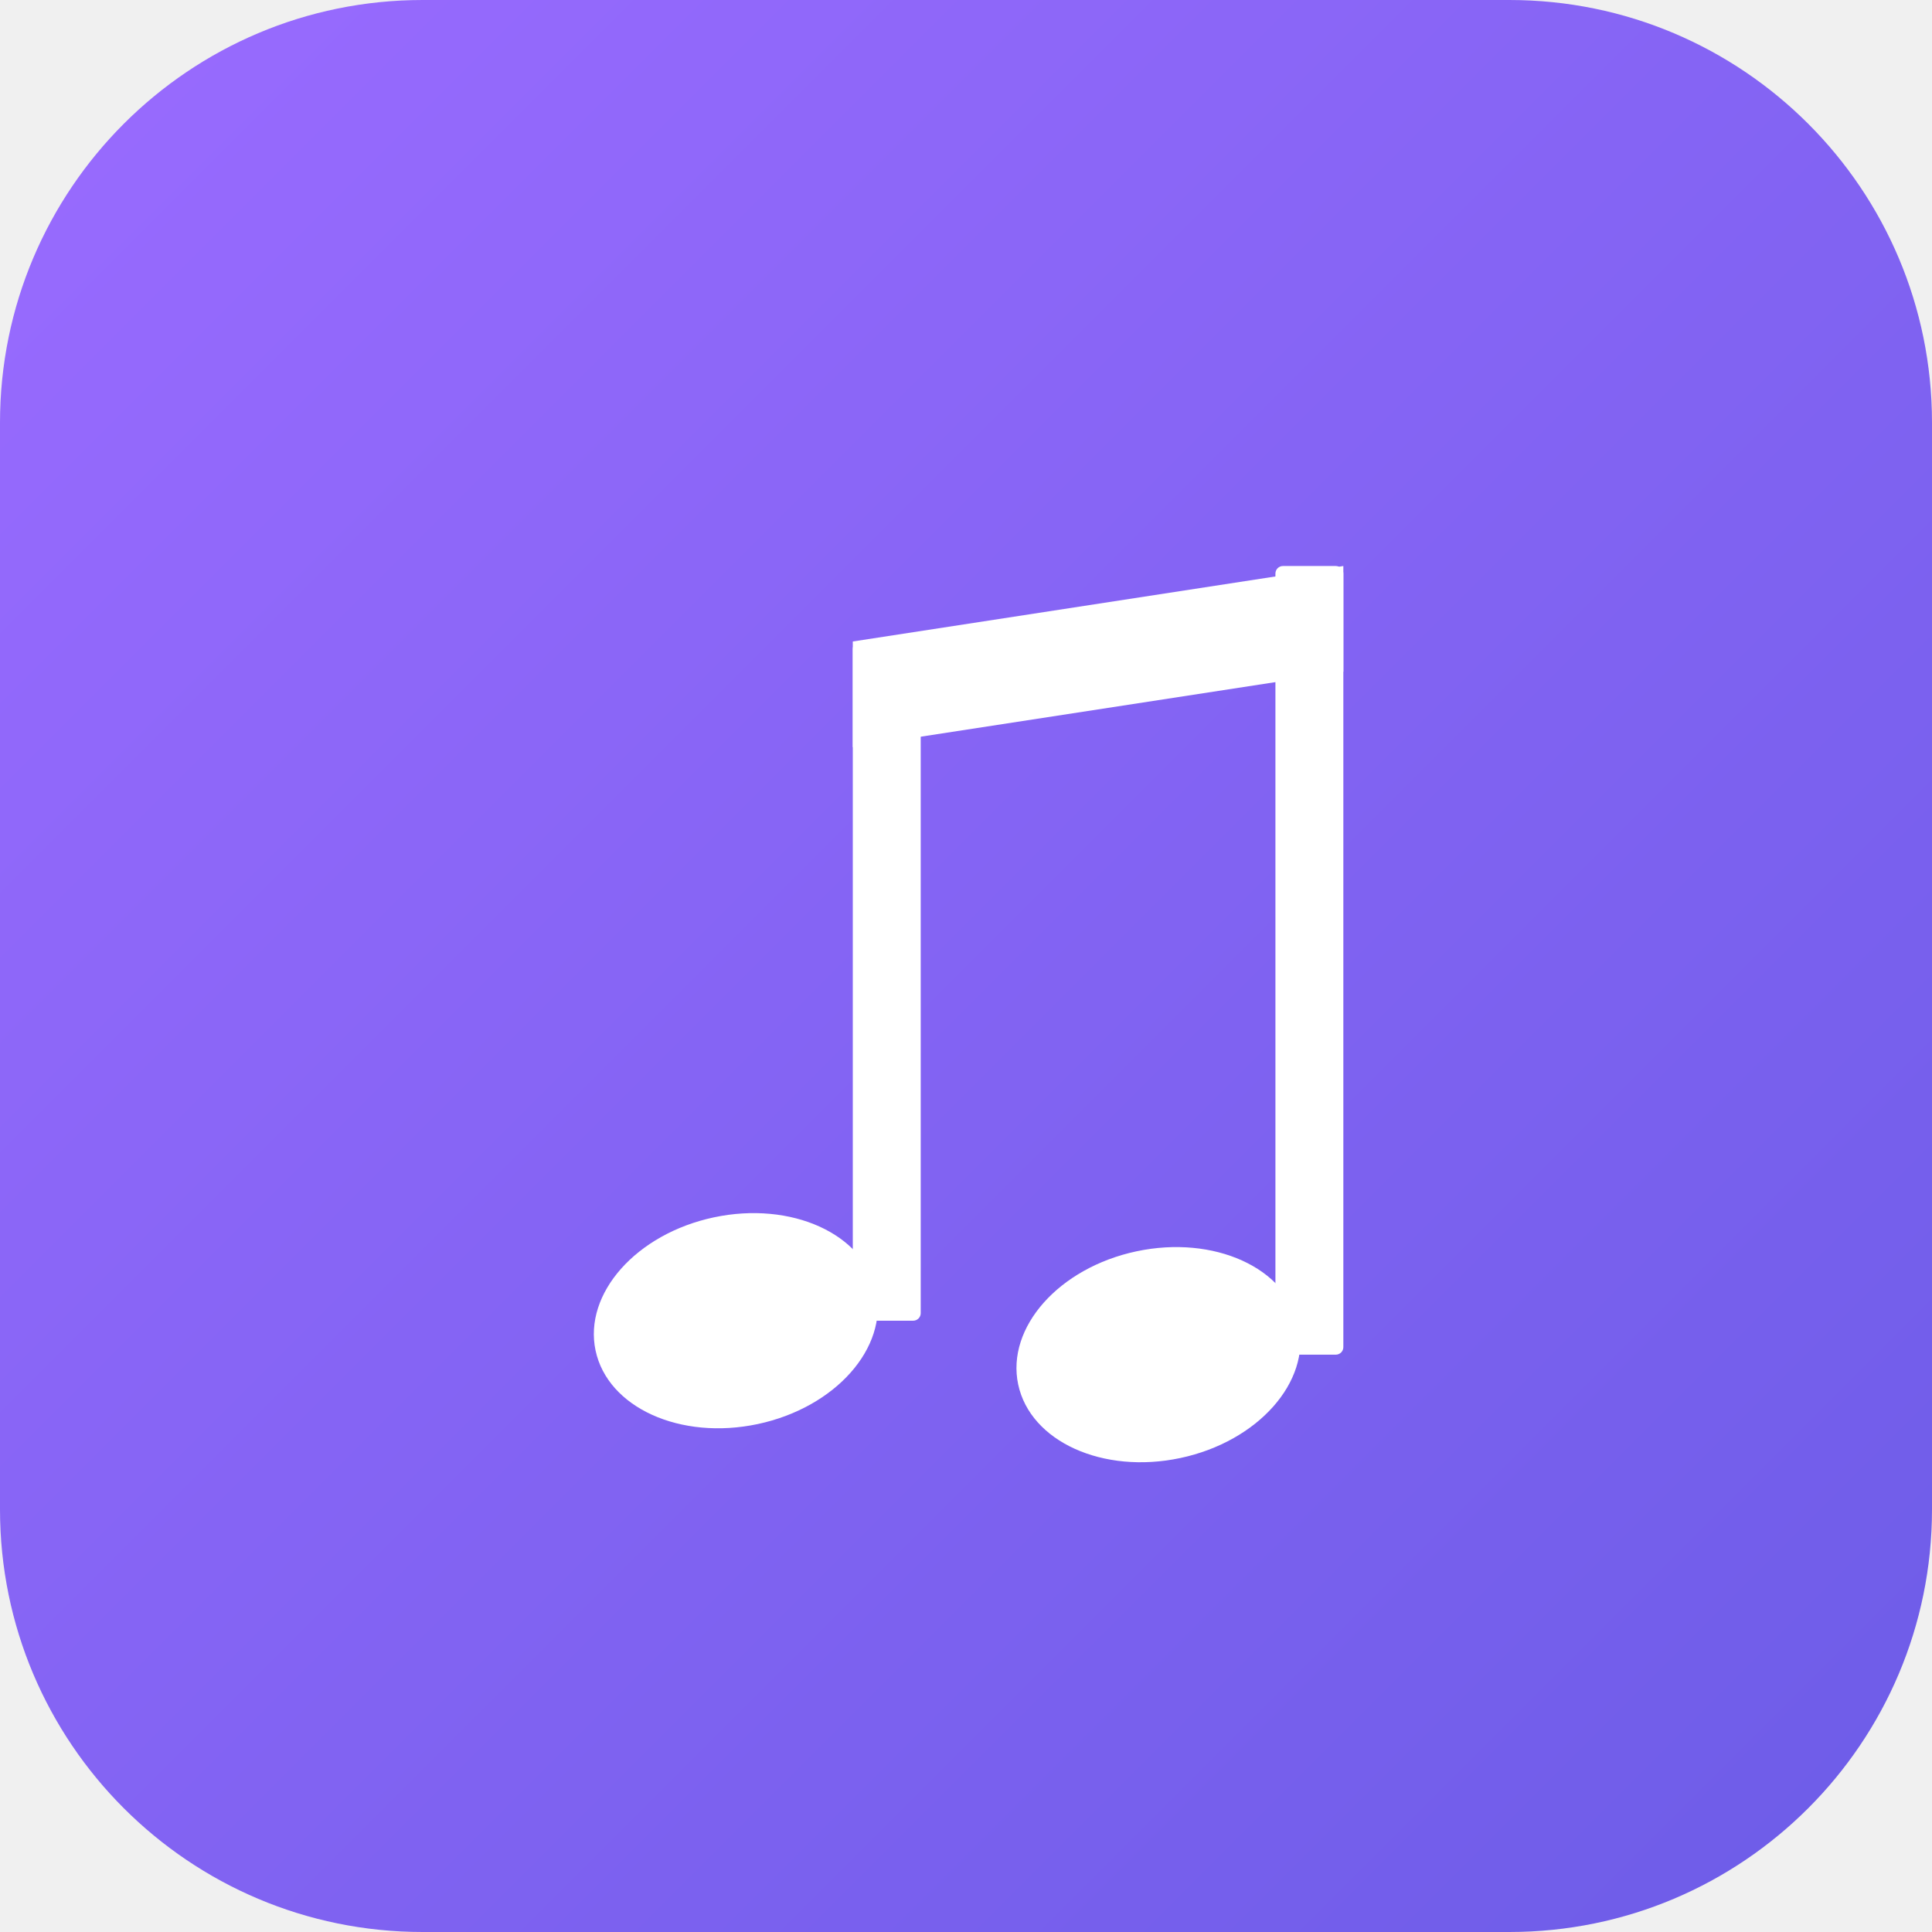
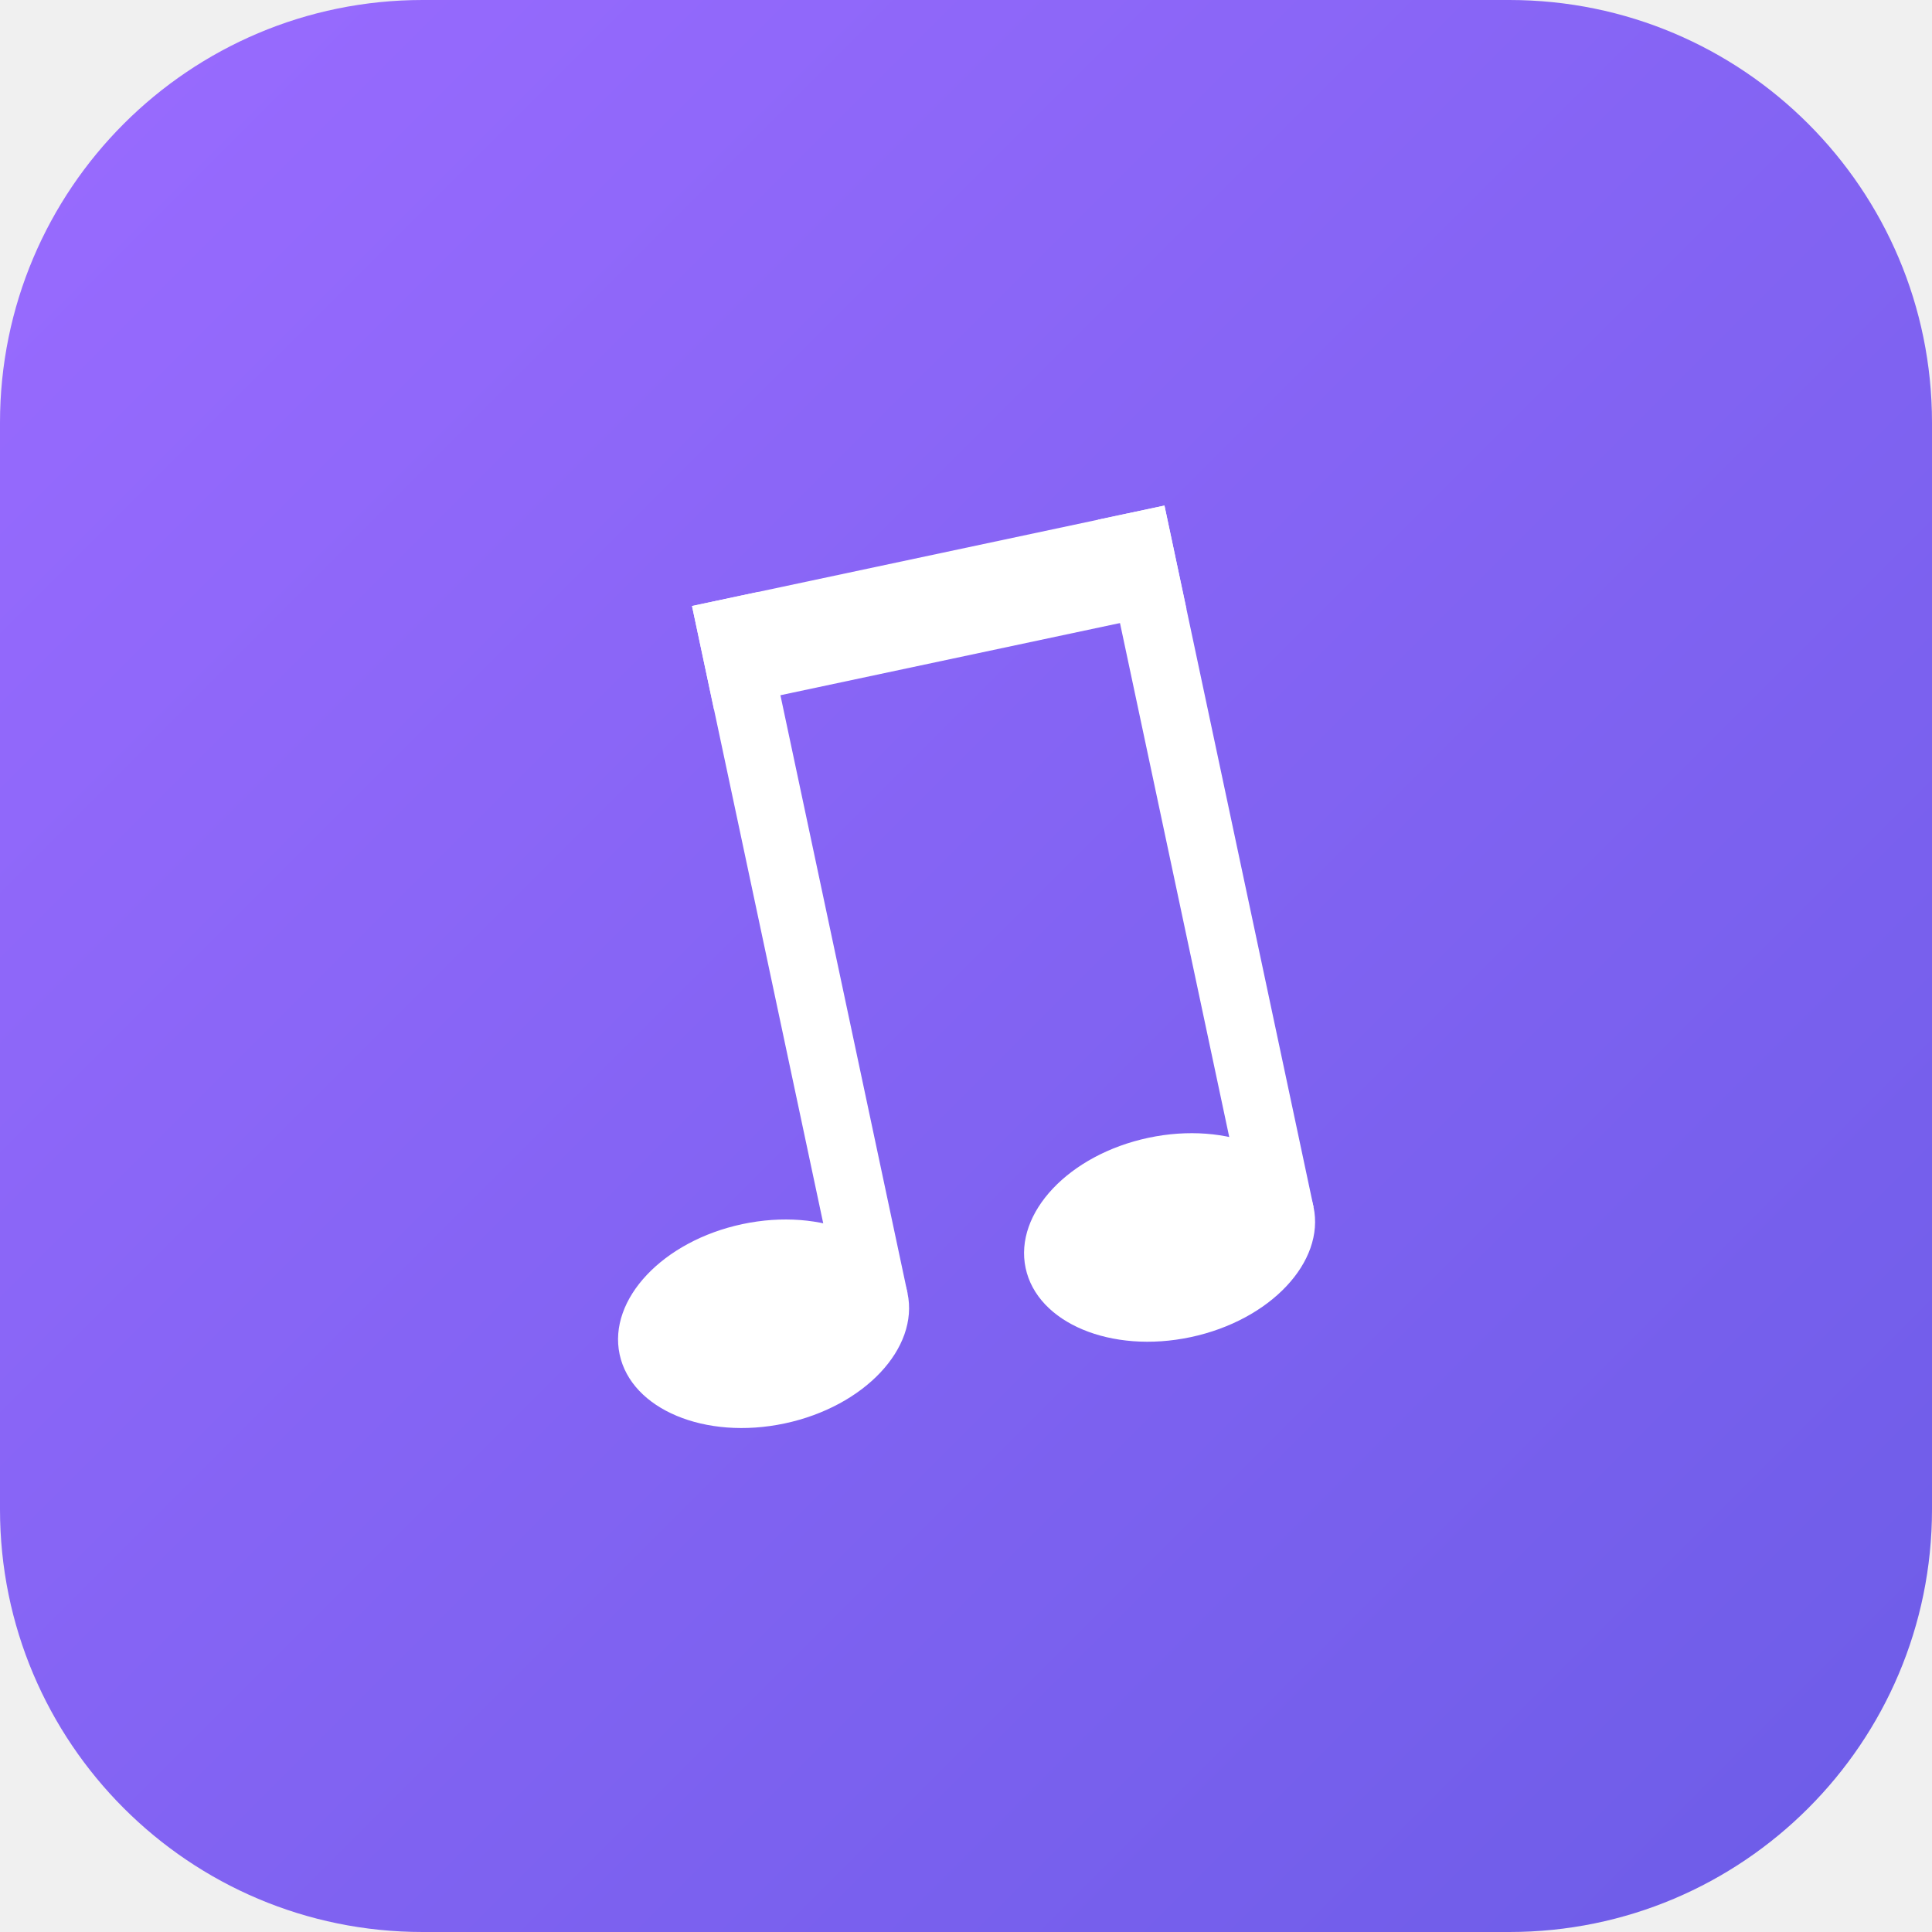
<svg xmlns="http://www.w3.org/2000/svg" width="512" height="512" viewBox="0 0 1024 1024">
  <defs>
    <linearGradient id="bg" x1="0%" y1="0%" x2="100%" y2="100%">
      <stop offset="0%" stop-color="#9a6bff" />
      <stop offset="100%" stop-color="#6c5ce7" />
    </linearGradient>
  </defs>
  <rect width="1024" height="1024" rx="224" fill="url(#bg)" />
-   <g fill="#fff">
-     <path d="M452 340 L712 300 L712 356 L452 396 Z" />
-     <rect x="452" y="340" width="36" height="360" rx="4" />
-     <rect x="676" y="300" width="36" height="418" rx="4" />
-     <ellipse cx="390" cy="700" rx="76" ry="56" transform="rotate(-12 390 700)" />
-     <ellipse cx="614" cy="718" rx="76" ry="56" transform="rotate(-12 614 718)" />
+   <g fill="#fff" transform="rotate(-12 510 537) translate(-27.22,-23.87)">
+     <rect x="442" y="320" width="256" height="56" />
+     <rect x="442" y="320" width="36" height="380" />
+     <rect x="662" y="320" width="36" height="380" />
+     <ellipse cx="400" cy="700" rx="78" ry="54" />
+     <ellipse cx="620" cy="700" rx="78" ry="54" />
  </g>
</svg>
